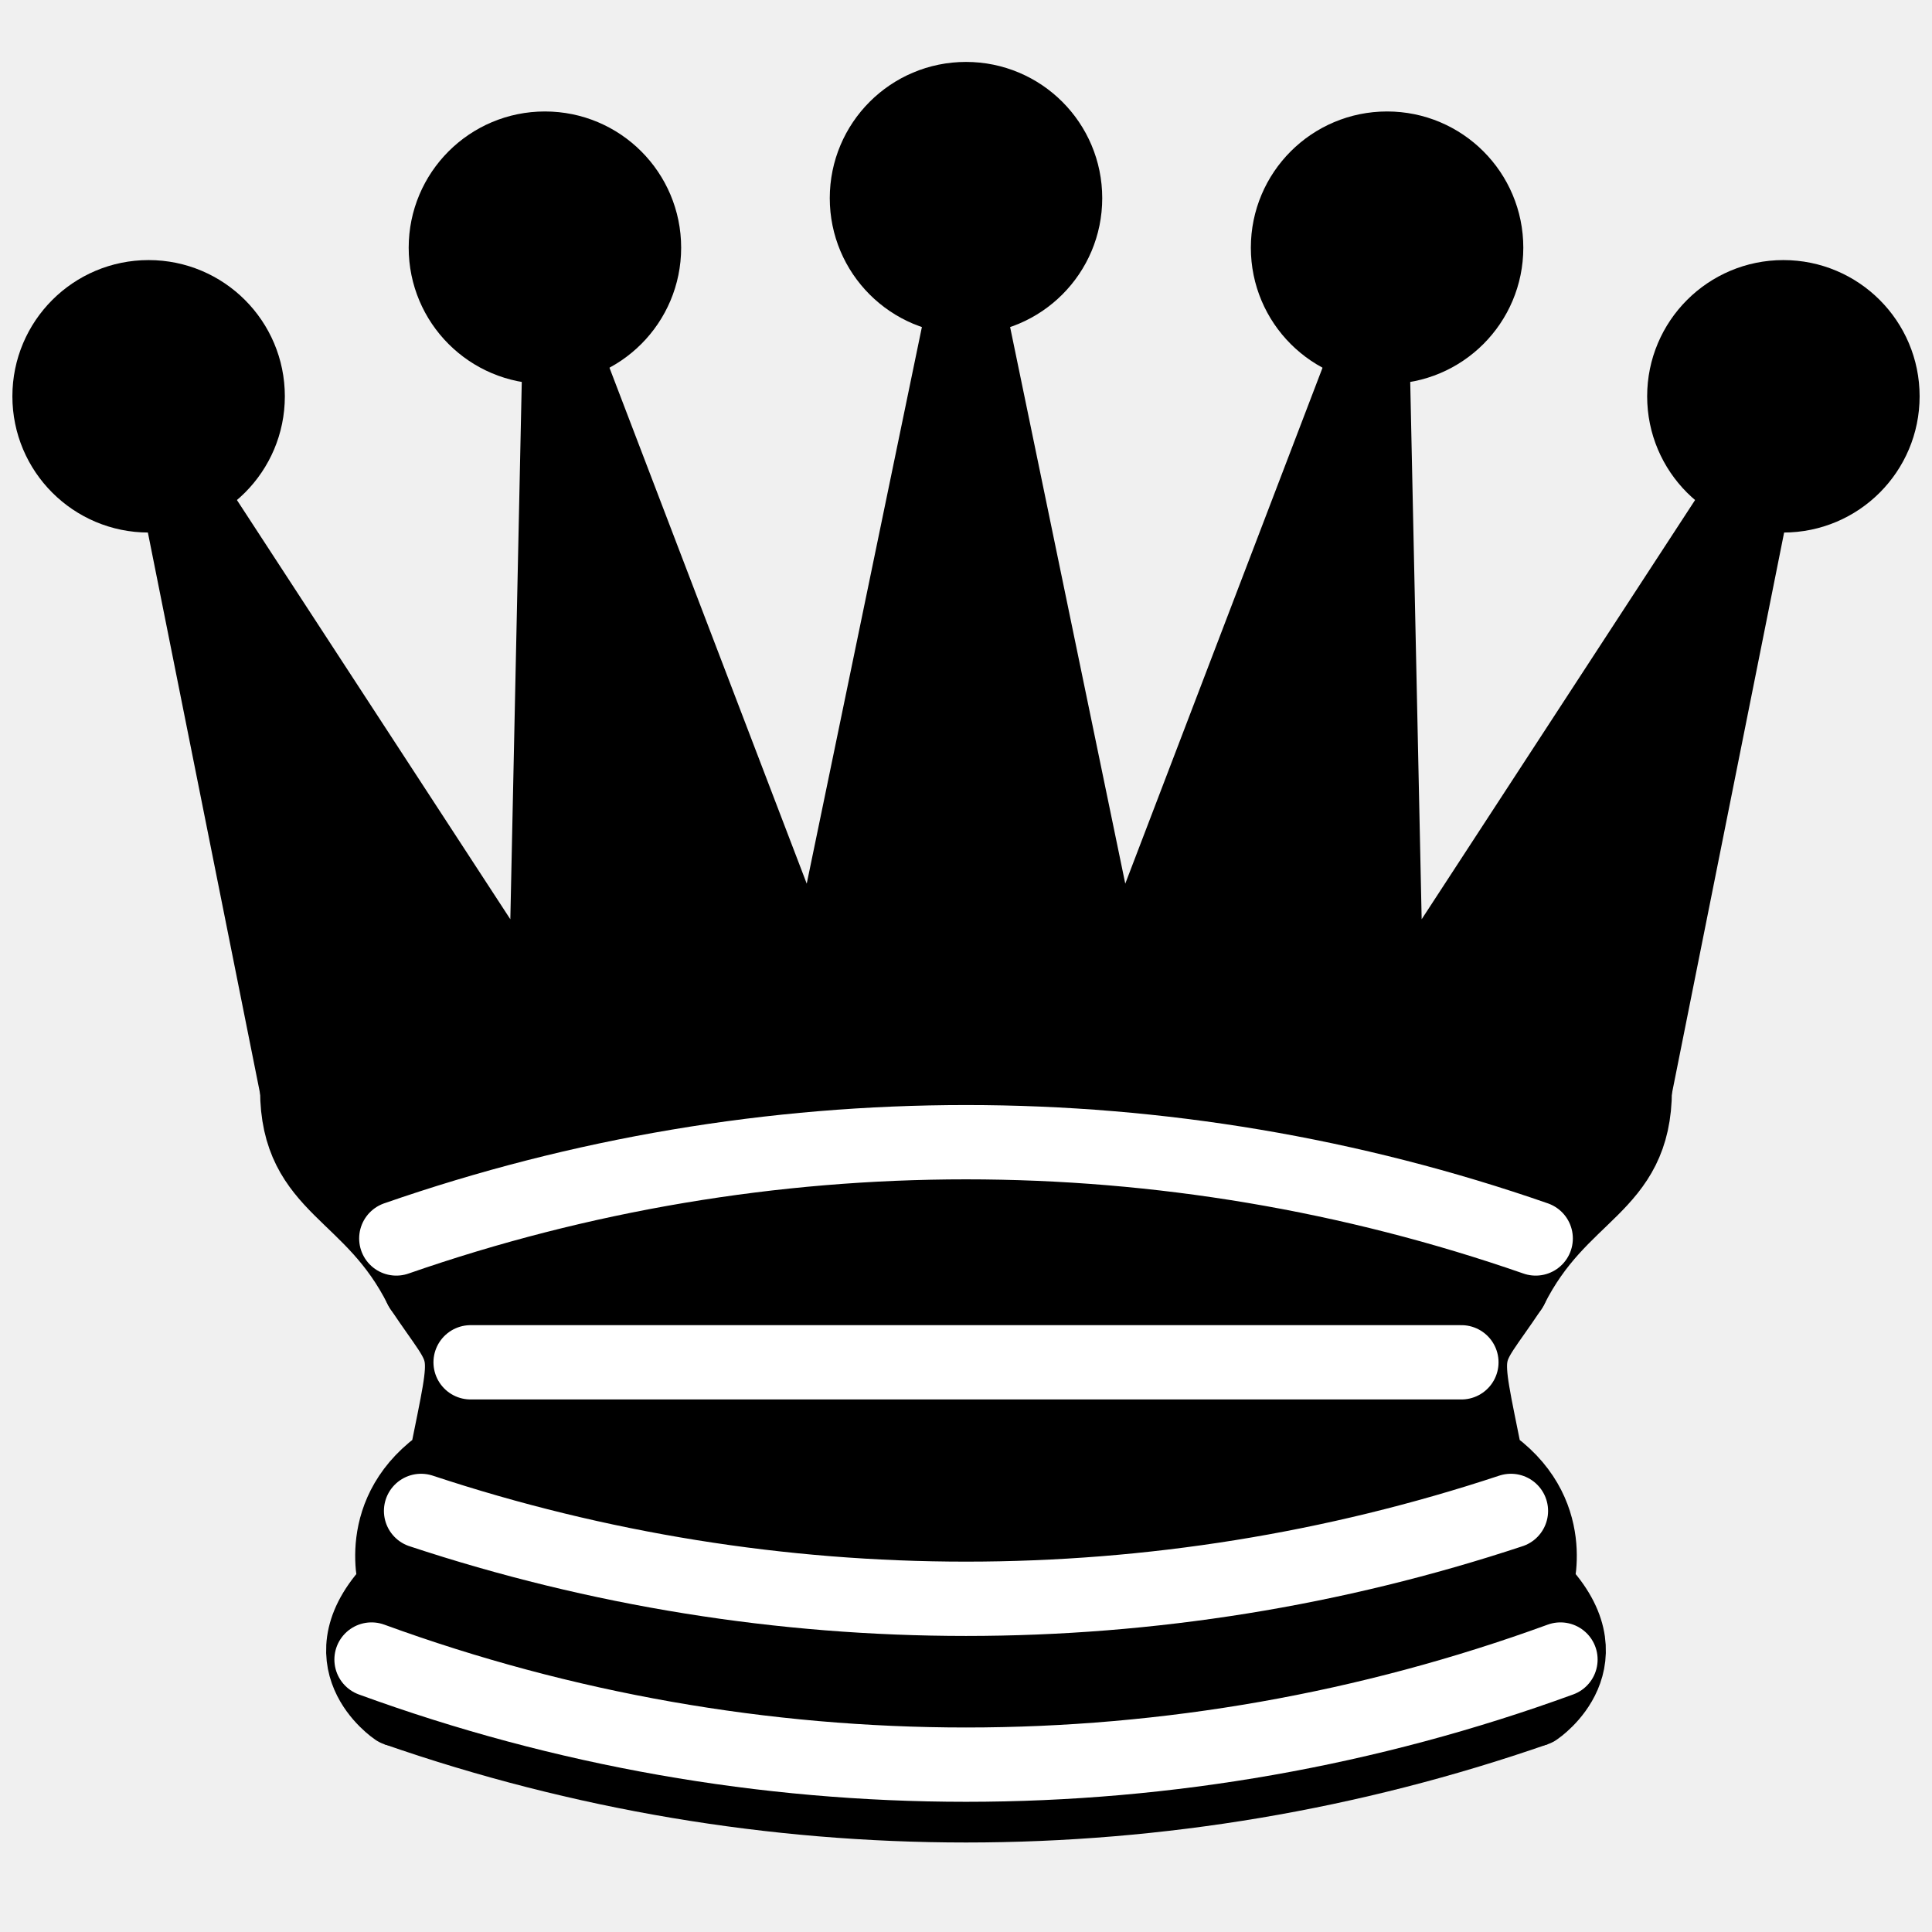
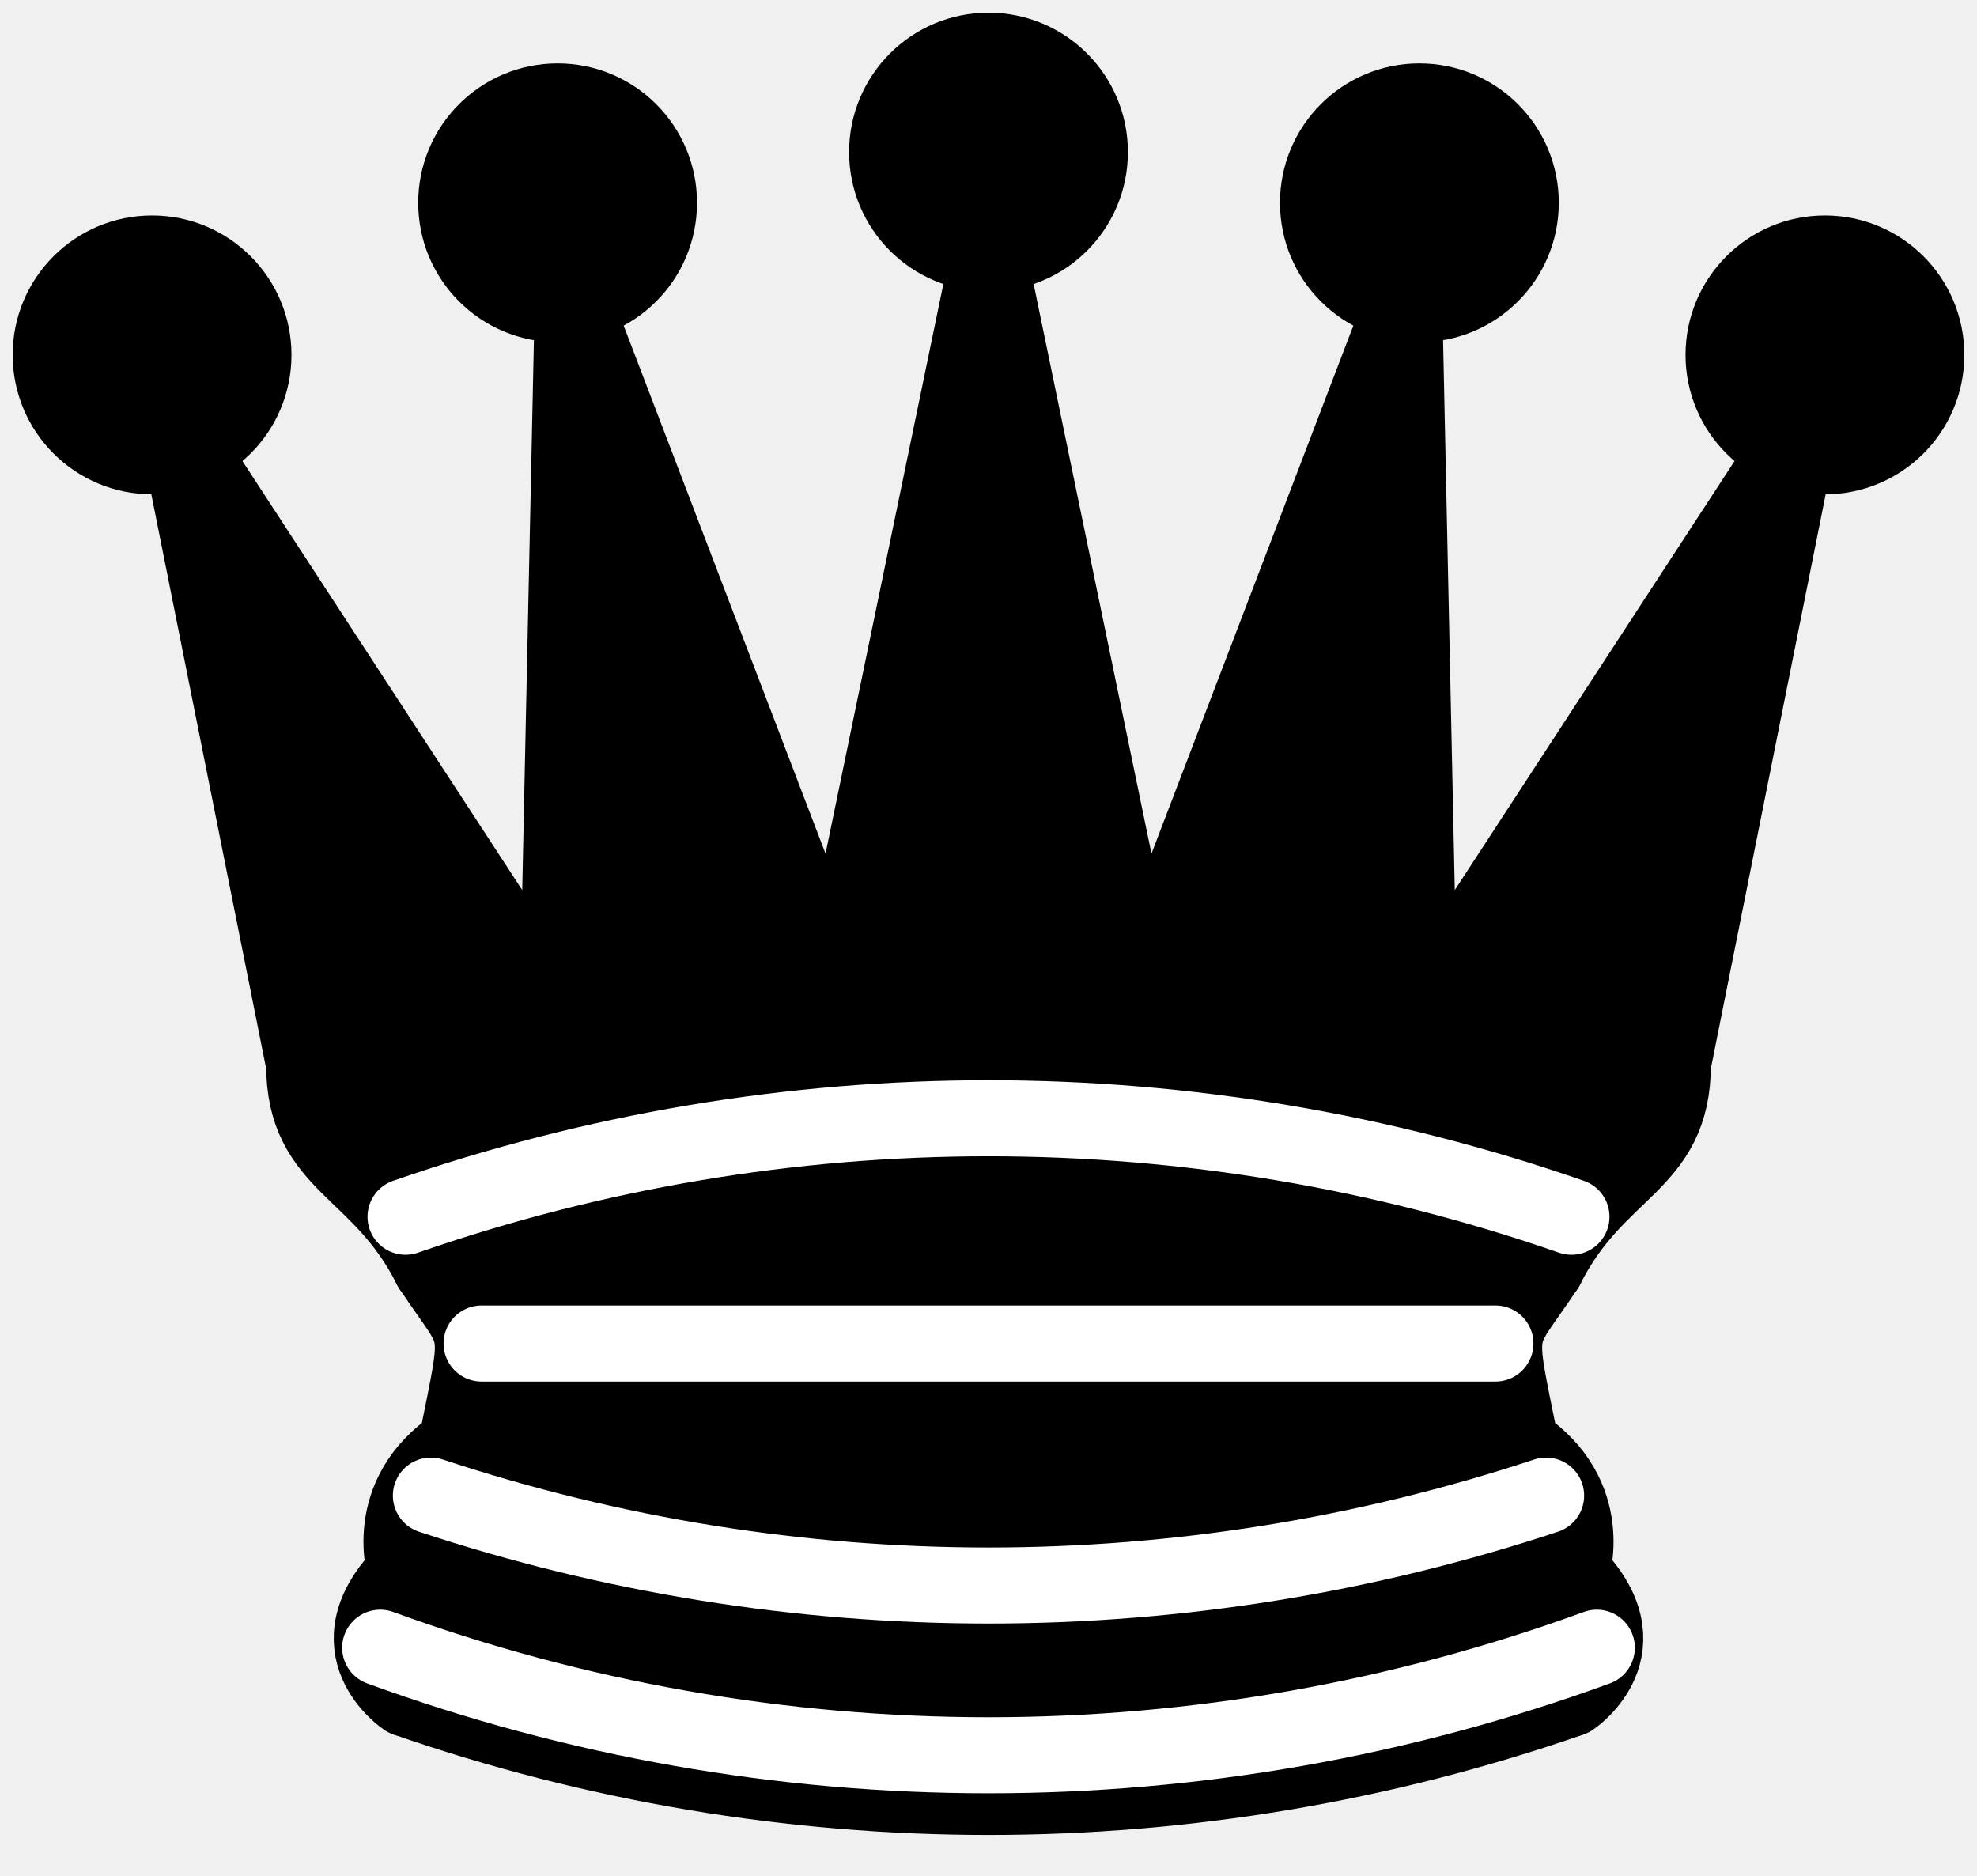
- <svg xmlns="http://www.w3.org/2000/svg" width="60" height="60" viewBox="0 0 39 37" fill="none">
+ <svg xmlns="http://www.w3.org/2000/svg" viewBox="0 0 39 37" fill="none">
  <path d="M6 21C14.5 19.5 27 19.5 33 21L35.5 8.5L28 20L27.7 5.9L22.5 19.5L19.5 5L16.5 19.5L11.3 5.9L11 20L3.5 8.5L6 21Z" fill="black" stroke="black" stroke-width="1.5" stroke-linejoin="round" />
  <path d="M6 21C6 23 7.5 23 8.5 25C9.5 26.5 9.5 26 9 28.5C7.5 29.5 8 31 8 31C6.5 32.5 8 33.5 8 33.5C14.5 34.5 24.5 34.5 31 33.5C31 33.5 32.5 32.5 31 31C31 31 31.5 29.5 30 28.5C29.5 26 29.5 26.5 30.5 25C31.5 23 33 23 33 21C24.5 19.5 14.5 19.5 6 21Z" fill="black" stroke="black" stroke-width="1.5" stroke-linecap="round" stroke-linejoin="round" />
  <path d="M8.5 25C12 24 27 24 30.5 25Z" fill="black" />
  <path d="M8.5 25C12 24 27 24 30.5 25" stroke="black" stroke-width="1.5" stroke-linecap="round" stroke-linejoin="round" />
  <path d="M9 28.5C15 27.5 24 27.5 30 28.5Z" fill="black" />
  <path d="M9 28.5C15 27.5 24 27.5 30 28.5" stroke="black" stroke-width="1.5" stroke-linecap="round" stroke-linejoin="round" />
  <path d="M3 9C4.105 9 5 8.105 5 7C5 5.895 4.105 5 3 5C1.895 5 1 5.895 1 7C1 8.105 1.895 9 3 9Z" fill="black" stroke="black" stroke-width="1.5" stroke-linecap="round" stroke-linejoin="round" />
  <path d="M11 6C12.105 6 13 5.105 13 4C13 2.895 12.105 2 11 2C9.895 2 9 2.895 9 4C9 5.105 9.895 6 11 6Z" fill="black" stroke="black" stroke-width="1.5" stroke-linecap="round" stroke-linejoin="round" />
  <path d="M19.5 5C20.605 5 21.5 4.105 21.5 3C21.5 1.895 20.605 1 19.5 1C18.395 1 17.5 1.895 17.5 3C17.5 4.105 18.395 5 19.5 5Z" fill="black" stroke="black" stroke-width="1.5" stroke-linecap="round" stroke-linejoin="round" />
  <path d="M28 6C29.105 6 30 5.105 30 4C30 2.895 29.105 2 28 2C26.895 2 26 2.895 26 4C26 5.105 26.895 6 28 6Z" fill="black" stroke="black" stroke-width="1.5" stroke-linecap="round" stroke-linejoin="round" />
  <path d="M36 9C37.105 9 38 8.105 38 7C38 5.895 37.105 5 36 5C34.895 5 34 5.895 34 7C34 8.105 34.895 9 36 9Z" fill="black" stroke="black" stroke-width="1.5" stroke-linecap="round" stroke-linejoin="round" />
  <path d="M8 33.5C15.448 36.091 23.552 36.091 31 33.5" stroke="black" stroke-width="1.5" stroke-linejoin="round" />
  <path d="M8 24C15.448 21.409 23.552 21.409 31 24" stroke="white" stroke-width="1.5" stroke-linecap="round" stroke-linejoin="round" />
  <path d="M9.5 26.5H29.5" stroke="white" stroke-width="1.5" stroke-linecap="round" stroke-linejoin="round" />
  <path d="M8.5 29.5C15.643 31.865 23.357 31.865 30.5 29.5" stroke="white" stroke-width="1.5" stroke-linecap="round" stroke-linejoin="round" />
  <path d="M7.5 32.5C15.25 35.329 23.75 35.329 31.5 32.5" stroke="white" stroke-width="1.5" stroke-linecap="round" stroke-linejoin="round" />
</svg>
